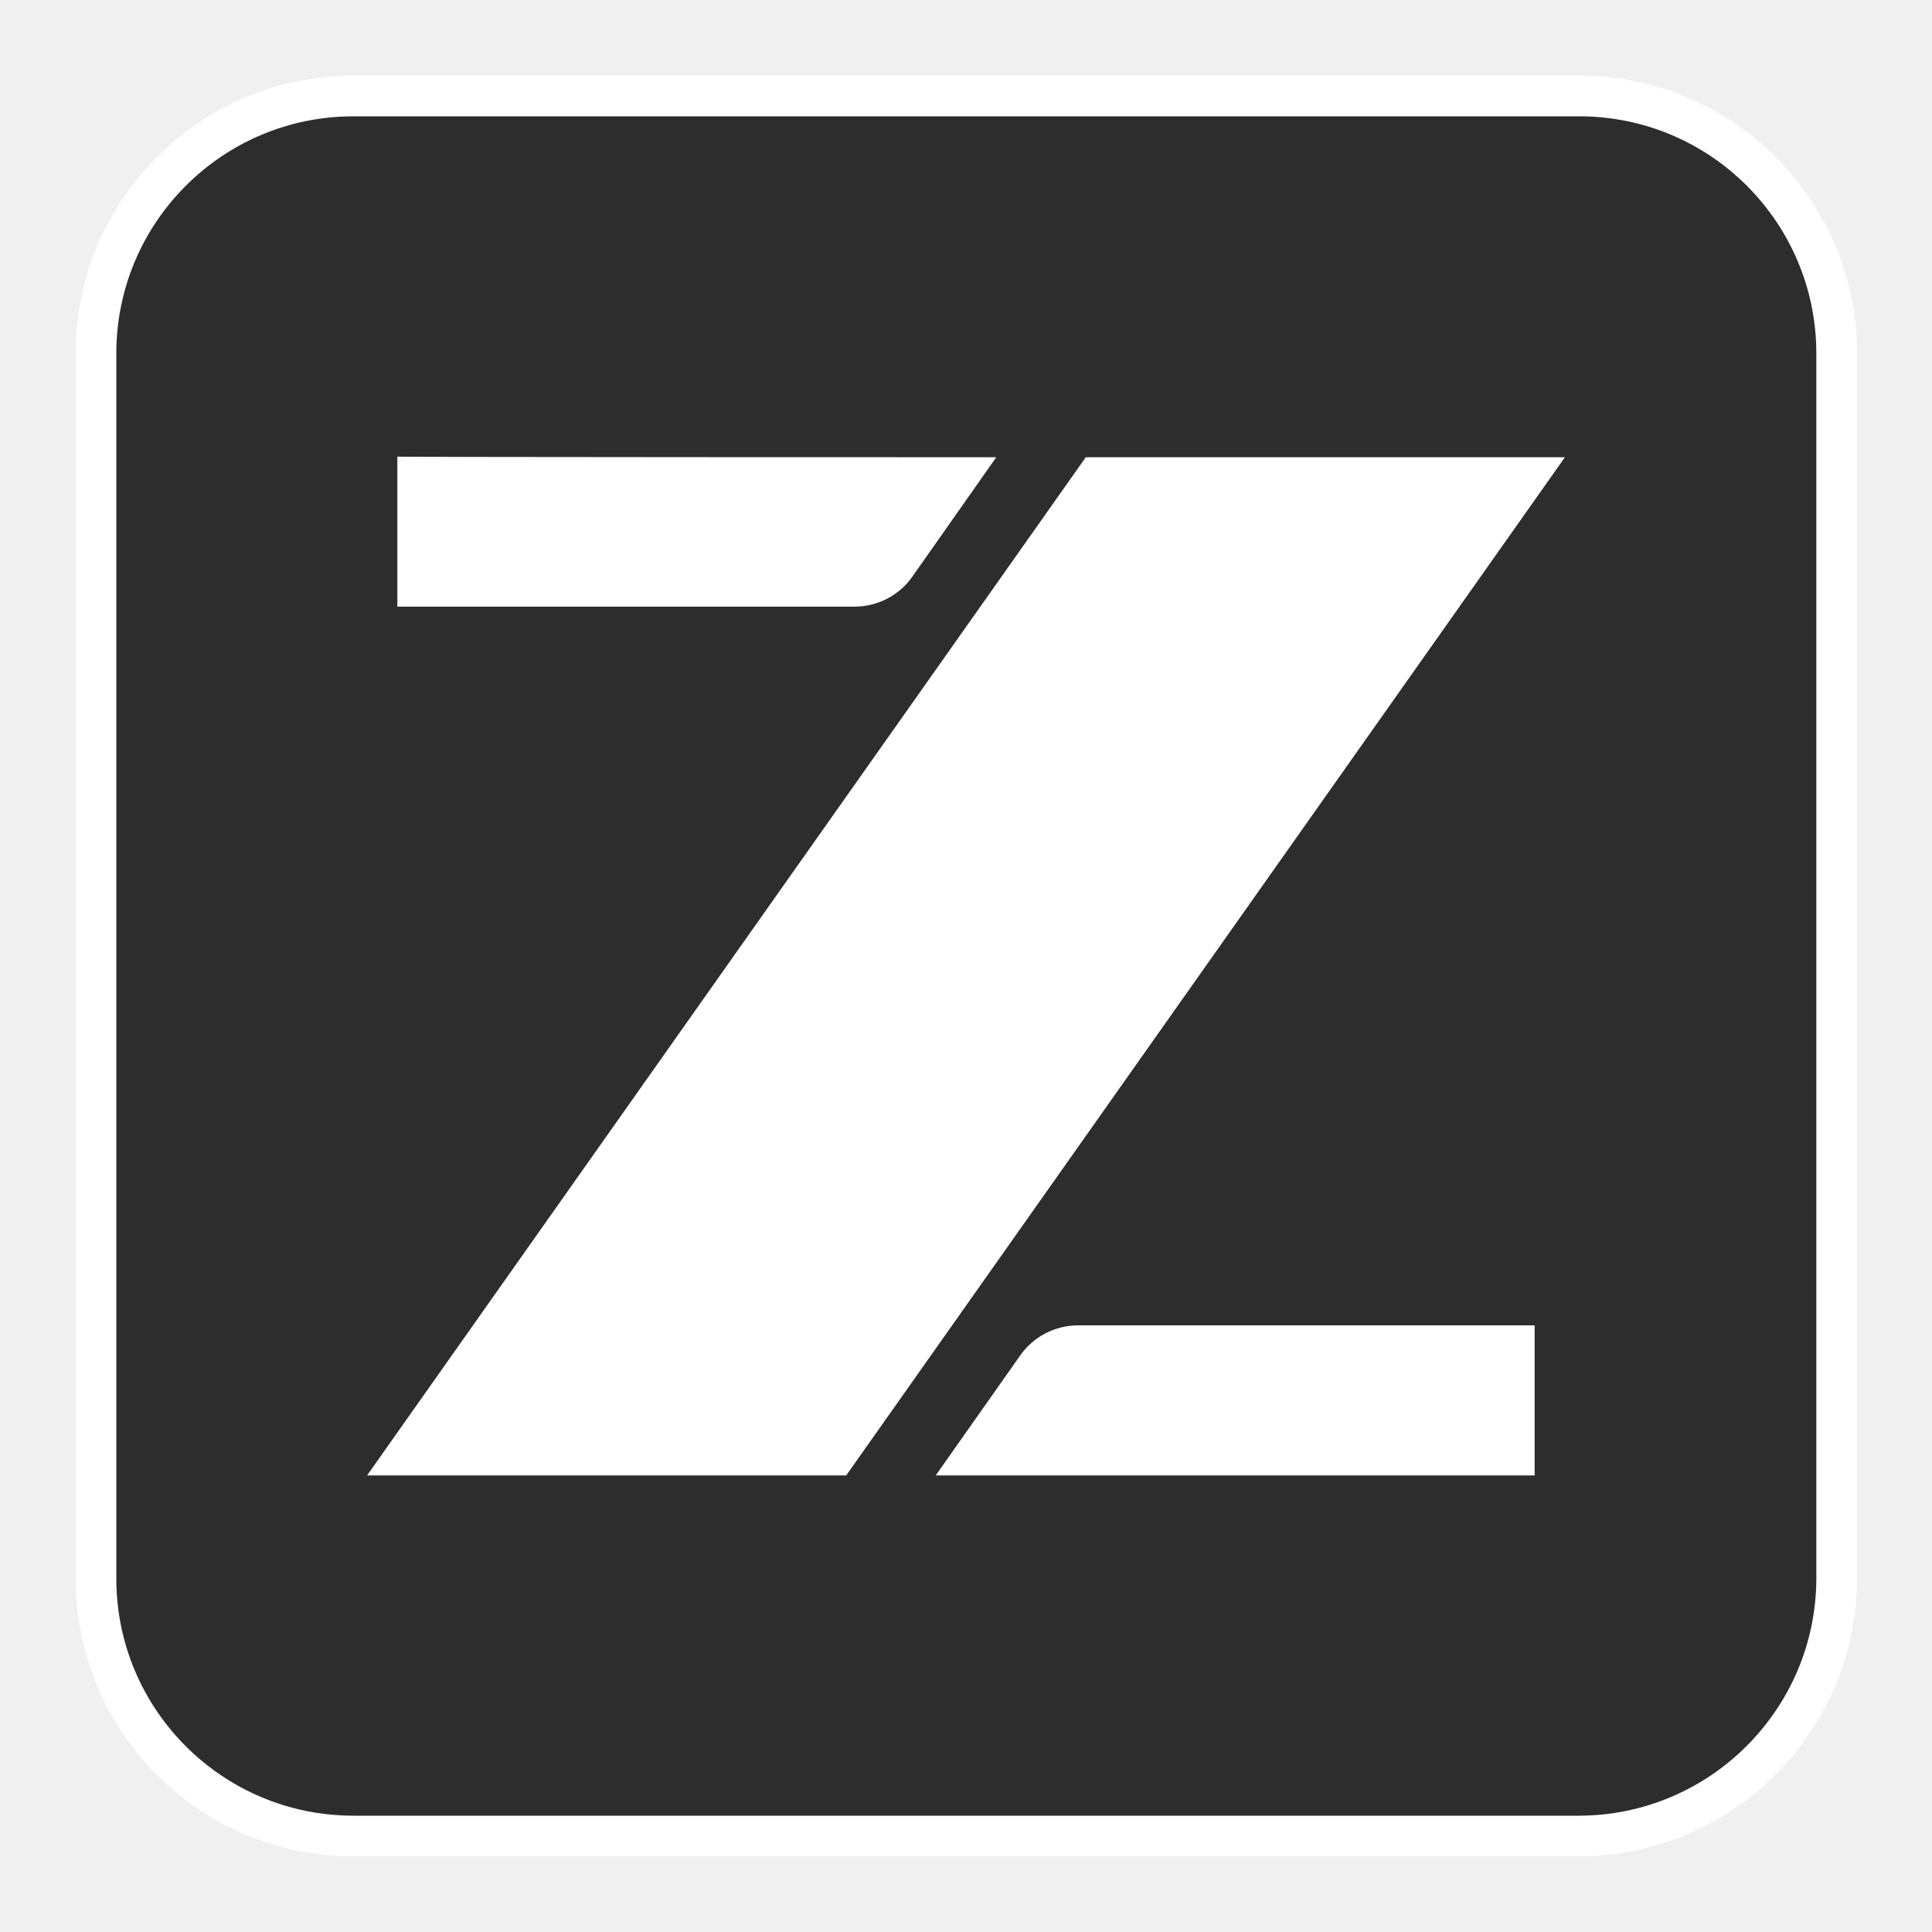
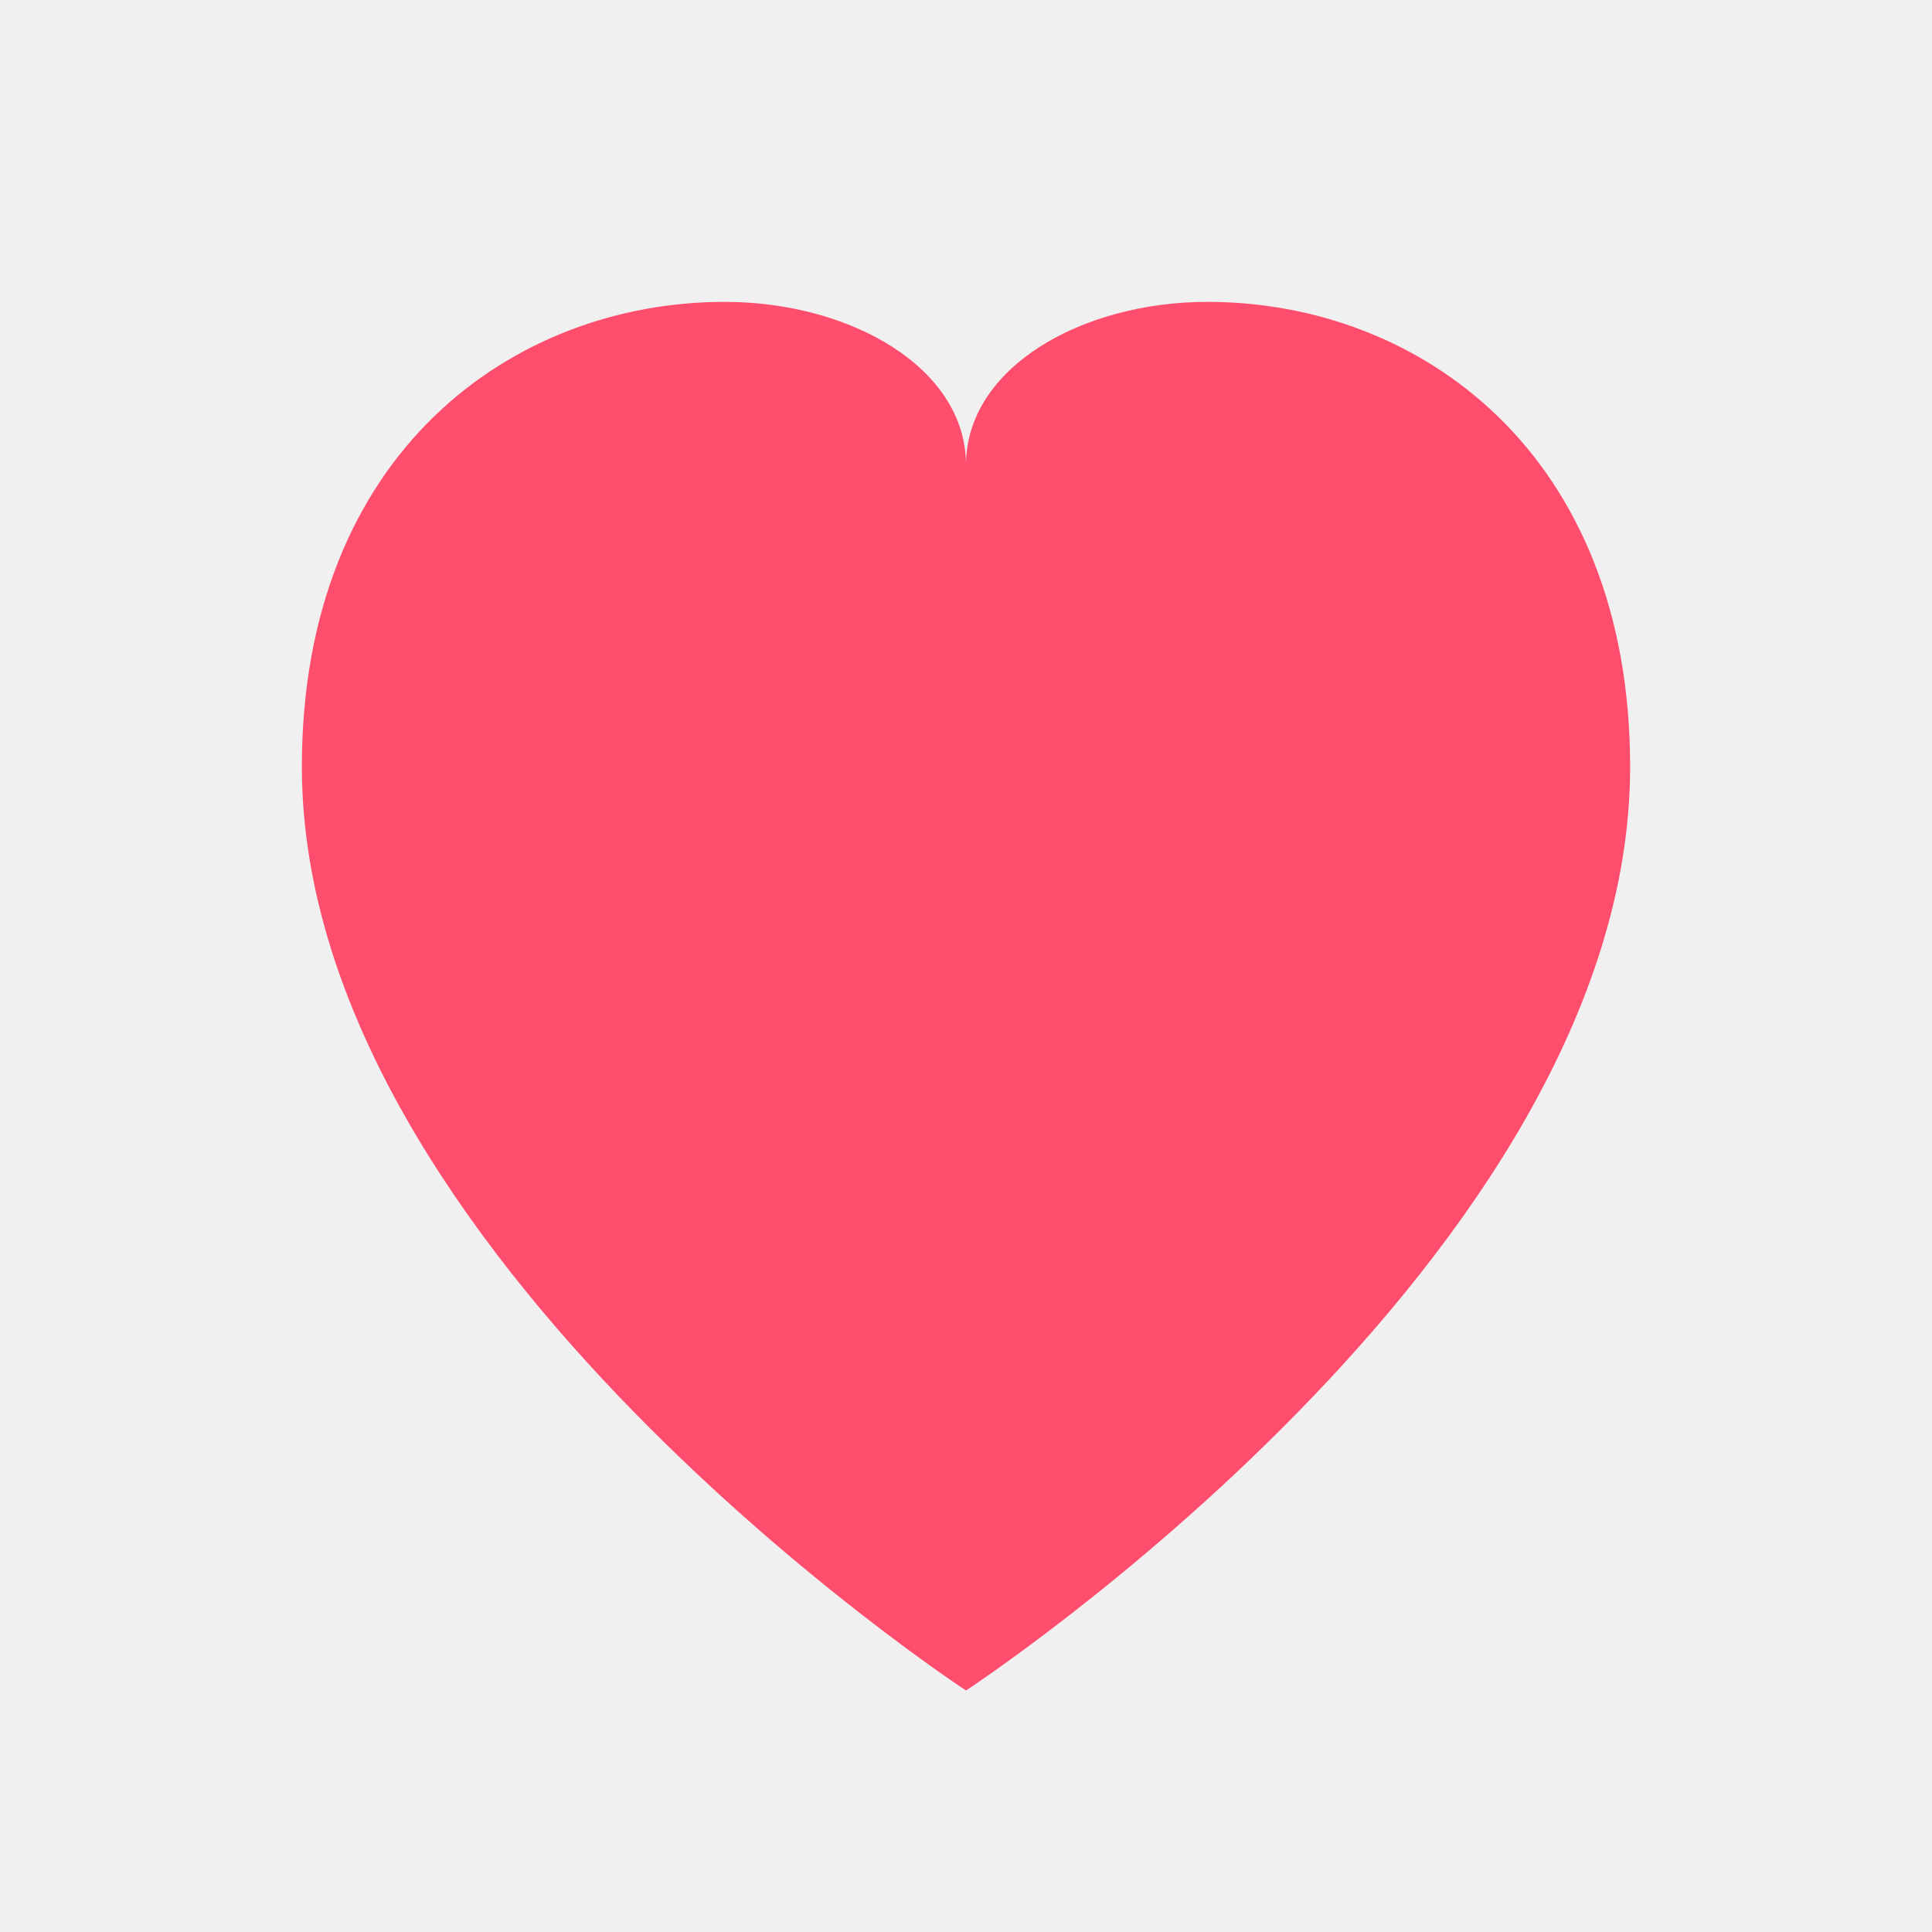
- <svg xmlns="http://www.w3.org/2000/svg" version="1.1" x="0px" y="0px" viewBox="0 0 30 30" style="enable-background:new 0 0 30 30;" xml:space="preserve">
-   <defs>
-     <style type="text/css">
-     .st194{fill:#2D2D2D;stroke:#FFFFFF;stroke-width:0.632;stroke-miterlimit:10;}
-     .st23{fill:#FFFFFF;}
- 
-     .z-breathe {
-       animation: breathe 2.5s ease-in-out infinite;
-     }
- 
-     @keyframes breathe {
-       0%, 100% { opacity: 0.7; }
-       50% { opacity: 1; }
-     }
-   </style>
-   </defs>
-   <g>
-     <path class="st194" d="M24.51,28.51H5.49c-2.21,0-4-1.79-4-4V5.49c0-2.21,1.79-4,4-4h19.03c2.21,0,4,1.79,4,4v19.03     C28.51,26.72,26.72,28.51,24.51,28.51z" />
-     <g class="z-breathe">
-       <path class="st23" d="M15.47,7.1l-1.3,1.85c-0.2,0.29-0.54,0.47-0.9,0.47h-7.1V7.09C6.16,7.1,15.47,7.1,15.47,7.1z" />
-       <polygon class="st23" points="24.3,7.1 13.14,22.91 5.7,22.91 16.86,7.1" />
-       <path class="st23" d="M14.53,22.91l1.31-1.86c0.2-0.29,0.54-0.47,0.9-0.47h7.09v2.33H14.53z" />
-     </g>
-   </g>
+ <svg xmlns="http://www.w3.org/2000/svg" viewBox="0 0 32 32">
+   <path fill="#ff4d6d" d="M16 28s-11-7.2-11-15.3C5 7.5 8.5 5 12 5c2.1 0 4 1.1 4 2.7C16 6.1 17.9 5 20 5c3.5 0 7 2.5 7 7.7C27 20.8 16 28 16 28z" />
</svg>
